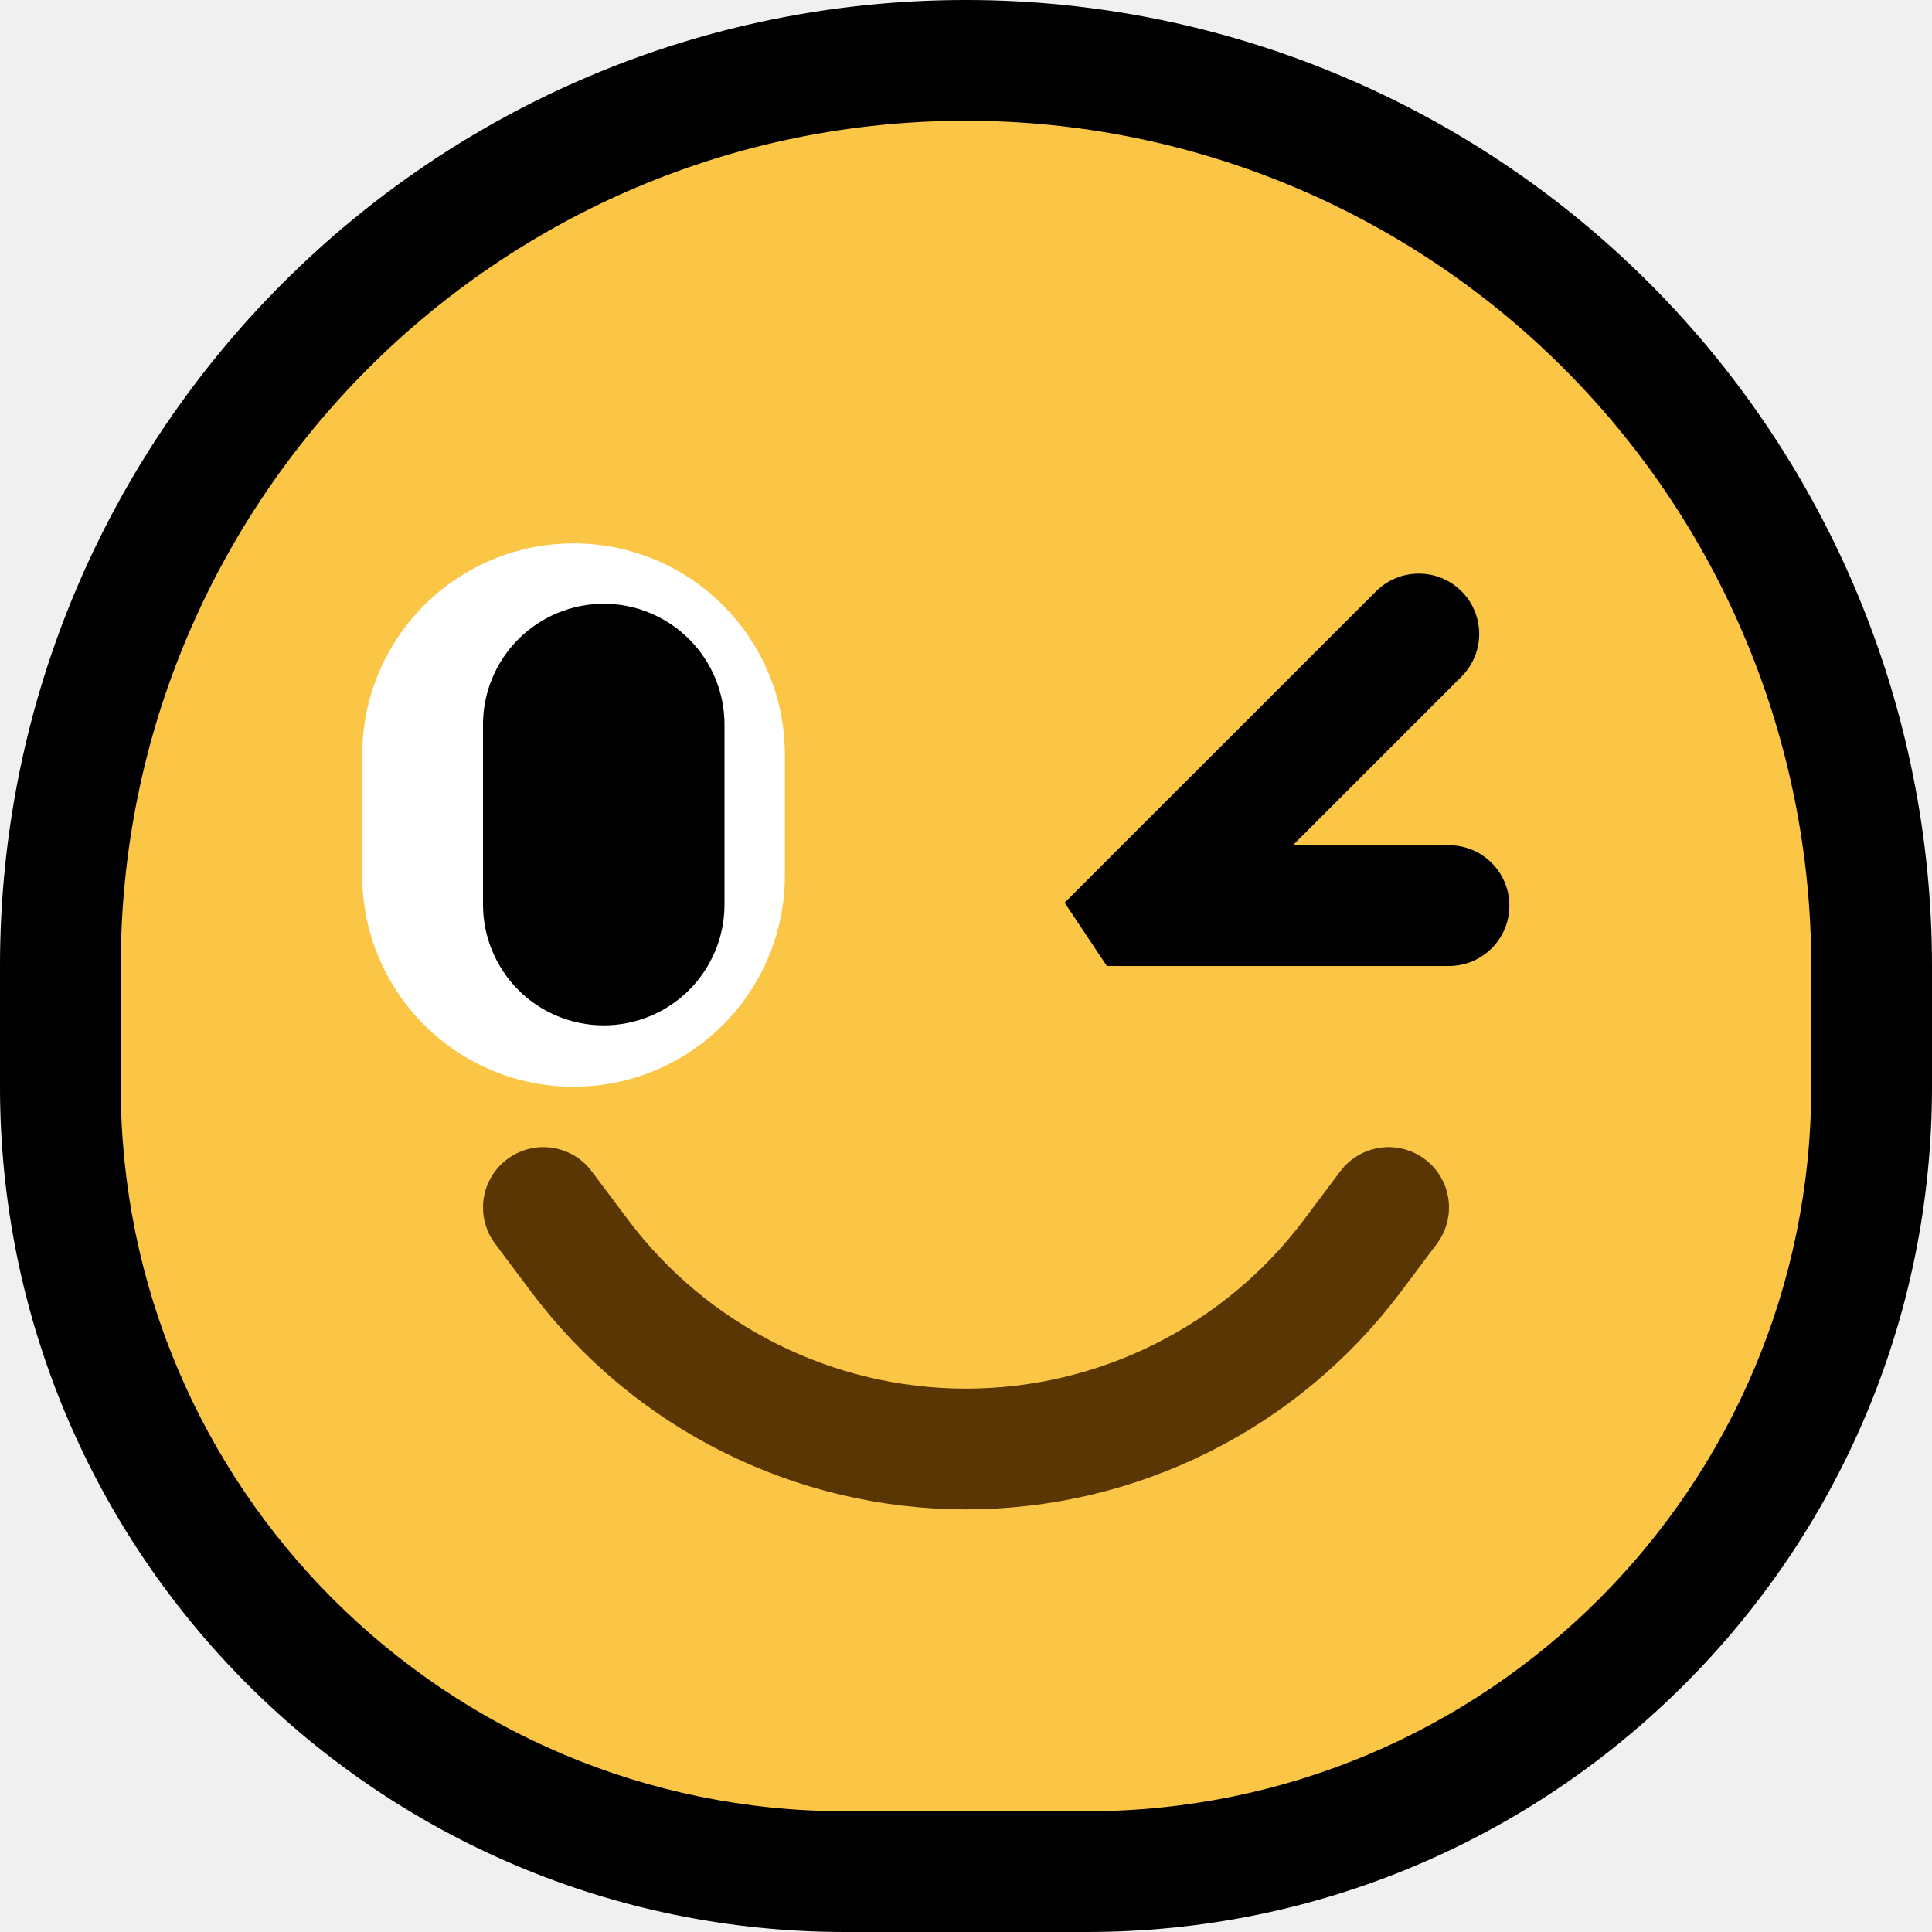
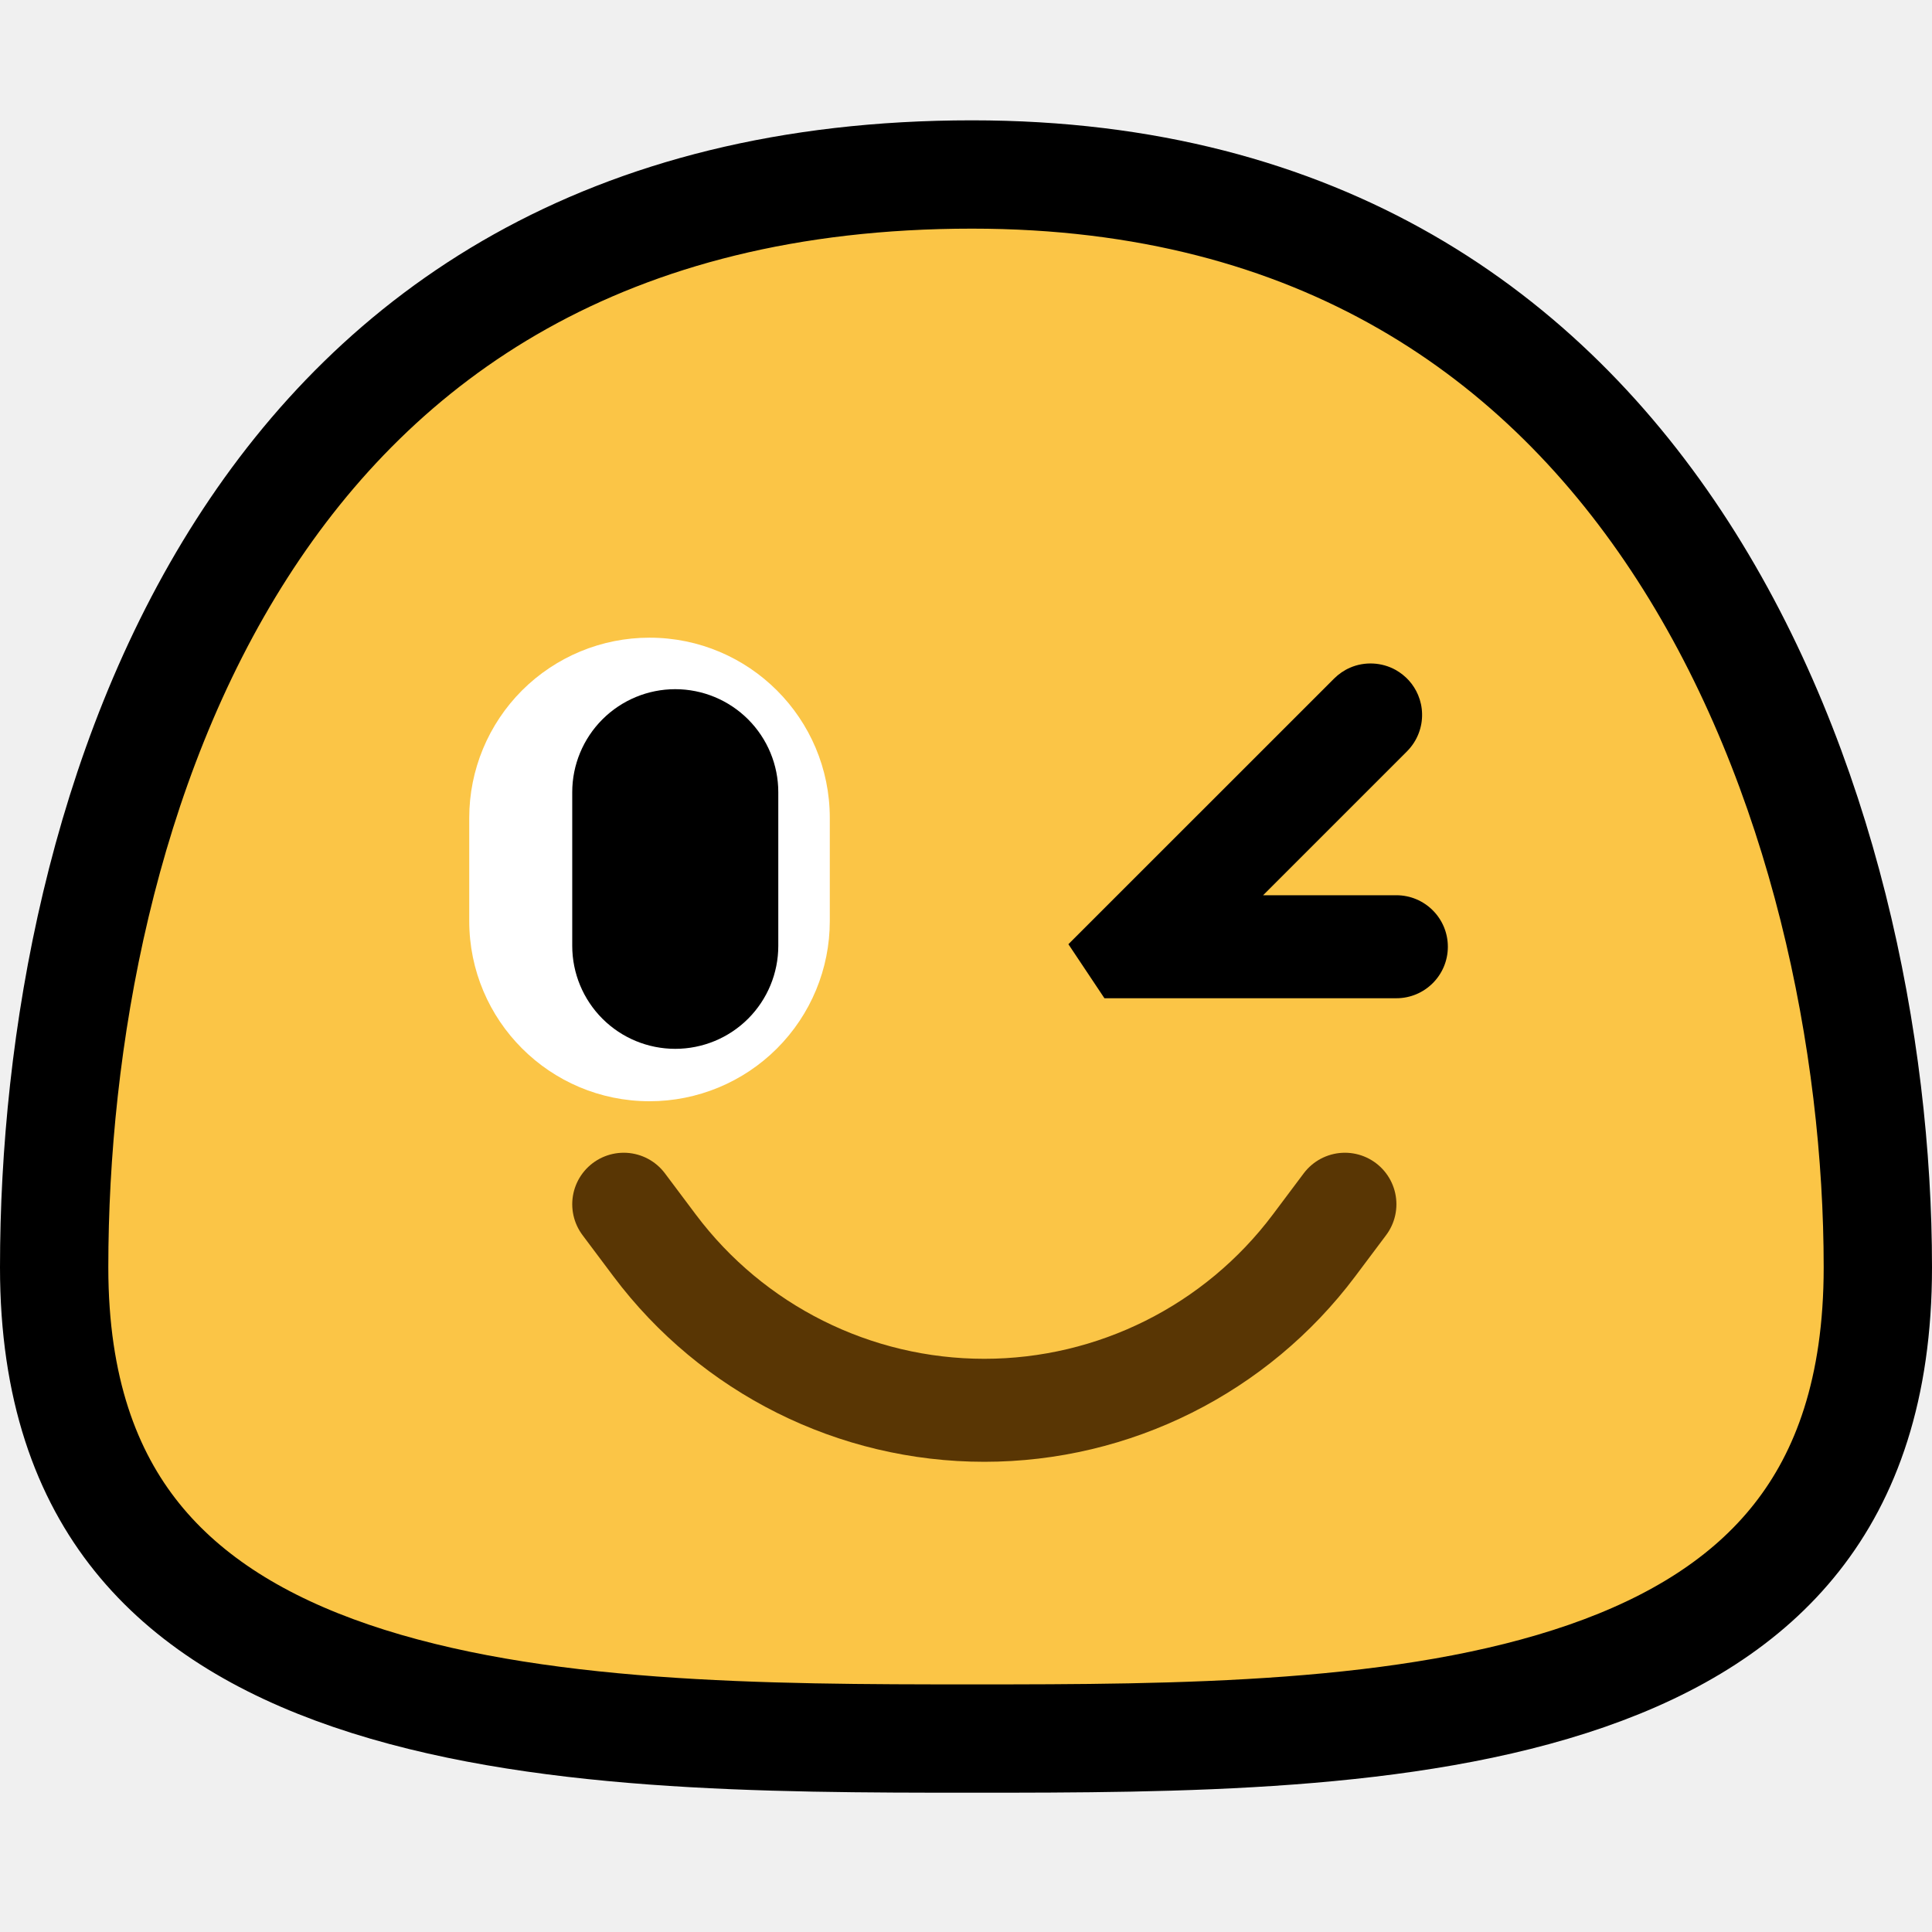
- <svg xmlns="http://www.w3.org/2000/svg" width="100%" height="100%" viewBox="0 0 32 32" version="1.1" xml:space="preserve" style="fill-rule:evenodd;clip-rule:evenodd;stroke-linecap:round;stroke-miterlimit:1.5;">
-   <rect id="wink" x="0" y="0" width="32" height="32" style="fill:none;" />
-   <clipPath id="_clip1">
-     <rect x="0" y="0" width="32" height="32" />
-   </clipPath>
-   <g clip-path="url(#_clip1)">
-     <g id="outline">
-       <path d="M16,0c4.243,0 8.313,1.686 11.314,4.686c3,3.001 4.686,7.071 4.686,11.314l0,2c0,7.732 -6.268,14 -14,14c-1.325,0 -2.675,0 -4,0c-7.732,0 -14,-6.268 -14,-14l0,-2c0,-8.837 7.163,-16 16,-16l0,0Z" />
-     </g>
-     <g id="emoji">
-       <path d="M30,16c0,-3.713 -1.475,-7.274 -4.101,-9.899c-2.625,-2.626 -6.186,-4.101 -9.899,-4.101l0,0c-7.732,0 -14,6.268 -14,14l0,2c0,6.627 5.373,12 12,12l4,0c6.627,0 12,-5.373 12,-12l0,-2Z" style="fill:#fbc546;" />
-       <path d="M22.793,9.793c0.089,-0.088 0.193,-0.16 0.308,-0.21c0.283,-0.123 0.616,-0.107 0.886,0.043c0.095,0.054 0.182,0.123 0.256,0.204c0.075,0.083 0.136,0.179 0.179,0.282c0.048,0.115 0.075,0.239 0.078,0.364c0.003,0.129 -0.019,0.257 -0.065,0.378c-0.05,0.133 -0.128,0.252 -0.228,0.353l-2.793,2.793l2.586,0c0.552,0 1,0.448 1,1c0,0.552 -0.448,1 -1,1l-5.667,0l-0.699,-1.049l5.159,-5.158Z" />
-       <g>
-         <path d="M9.502,18c0.928,0 1.817,-0.369 2.473,-1.025c0.656,-0.656 1.025,-1.545 1.025,-2.473c0,-0.657 0,-1.345 0,-2.002c0,-1.933 -1.567,-3.5 -3.5,-3.5l-0.002,0c-0.928,0 -1.817,0.369 -2.473,1.025c-0.656,0.656 -1.025,1.545 -1.025,2.473c0,0.657 0,1.345 0,2.002c0,1.933 1.567,3.5 3.5,3.5l0.002,0Z" style="fill:#fff;" />
-         <path d="M8,12c0,-0.53 0.211,-1.039 0.586,-1.414c0.375,-0.375 0.884,-0.586 1.414,-0.586c0.53,0 1.039,0.211 1.414,0.586c0.375,0.375 0.586,0.884 0.586,1.414c0,0.936 0,2.048 0,2.983c0,0.531 -0.211,1.039 -0.586,1.415c-0.375,0.375 -0.884,0.585 -1.414,0.585c-0.53,0 -1.039,-0.21 -1.414,-0.585c-0.375,-0.376 -0.586,-0.884 -0.586,-1.415c0,-0.935 0,-2.047 0,-2.983Z" />
-       </g>
-       <path d="M9,20c0,0 0.247,0.33 0.6,0.8c1.511,2.014 3.882,3.2 6.4,3.2l0,0c2.518,0 4.889,-1.186 6.4,-3.2c0.353,-0.47 0.6,-0.8 0.6,-0.8" style="fill:none;stroke:#593604;stroke-width:2px;" />
-     </g>
+ <svg xmlns="http://www.w3.org/2000/svg" width="32" height="32" viewBox="0 0 32 32" fill="none">
+   <g clip-path="url(#clip0)">
+     <path d="M31.103 20.992C31.103 23.002 30.578 24.428 29.758 25.467C28.931 26.517 27.742 27.251 26.282 27.758C23.321 28.786 19.51 28.796 16.1 28.796C12.691 28.796 8.827 28.786 5.813 27.756C4.326 27.248 3.112 26.512 2.267 25.46C1.432 24.421 0.897 22.997 0.897 20.992C0.897 17.244 1.704 12.683 4.005 9.089C6.272 5.548 10.018 2.89 16.1 2.89C21.864 2.89 25.569 5.553 27.871 9.121C30.202 12.734 31.103 17.301 31.103 20.992Z" fill="#FBC546" stroke="black" stroke-width="1.794" />
+     <path d="M10.331 19.946C10.331 19.946 10.542 20.228 10.843 20.629C12.132 22.347 14.155 23.359 16.303 23.359C18.452 23.359 20.474 22.347 21.764 20.629C22.065 20.228 22.276 19.946 22.276 19.946" stroke="#593604" stroke-width="1.706" stroke-miterlimit="1.5" stroke-linecap="round" />
+     <path fill-rule="evenodd" clip-rule="evenodd" d="M10.76 18.24C11.551 18.24 12.31 17.925 12.869 17.366C13.429 16.806 13.744 16.048 13.744 15.256C13.744 14.695 13.744 14.108 13.744 13.548C13.744 11.899 12.407 10.562 10.758 10.562H10.756C9.964 10.562 9.206 10.877 8.646 11.436C8.087 11.996 7.772 12.754 7.772 13.546C7.772 14.107 7.772 14.694 7.772 15.254C7.772 16.903 9.109 18.24 10.758 18.24H10.76Z" fill="white" />
+     <path fill-rule="evenodd" clip-rule="evenodd" d="M9.478 13.121C9.478 12.669 9.658 12.235 9.978 11.915C10.298 11.595 10.732 11.415 11.184 11.415C11.637 11.415 12.071 11.595 12.391 11.915C12.711 12.235 12.891 12.669 12.891 13.121C12.891 13.92 12.891 14.868 12.891 15.666C12.891 16.119 12.711 16.553 12.391 16.873C12.071 17.193 11.637 17.372 11.184 17.372C10.732 17.372 10.298 17.193 9.978 16.873C9.658 16.553 9.478 16.119 9.478 15.666C9.478 14.868 9.478 13.92 9.478 13.121Z" fill="black" />
+     <path fill-rule="evenodd" clip-rule="evenodd" d="M22.098 11.238C22.174 11.163 22.262 11.102 22.361 11.059C22.602 10.954 22.886 10.968 23.116 11.096C23.198 11.142 23.272 11.201 23.335 11.27C23.399 11.341 23.451 11.423 23.488 11.511C23.529 11.609 23.552 11.714 23.554 11.821C23.557 11.931 23.538 12.04 23.499 12.143C23.456 12.257 23.39 12.358 23.304 12.445L20.921 14.828H23.128C23.599 14.828 23.981 15.21 23.981 15.681C23.981 16.152 23.599 16.534 23.128 16.534H18.293L17.696 15.639L22.098 11.238Z" fill="black" />
  </g>
+   <defs>
+     <clipPath id="clip0">
+       <rect width="32" height="32" fill="white" />
+     </clipPath>
+   </defs>
</svg>
